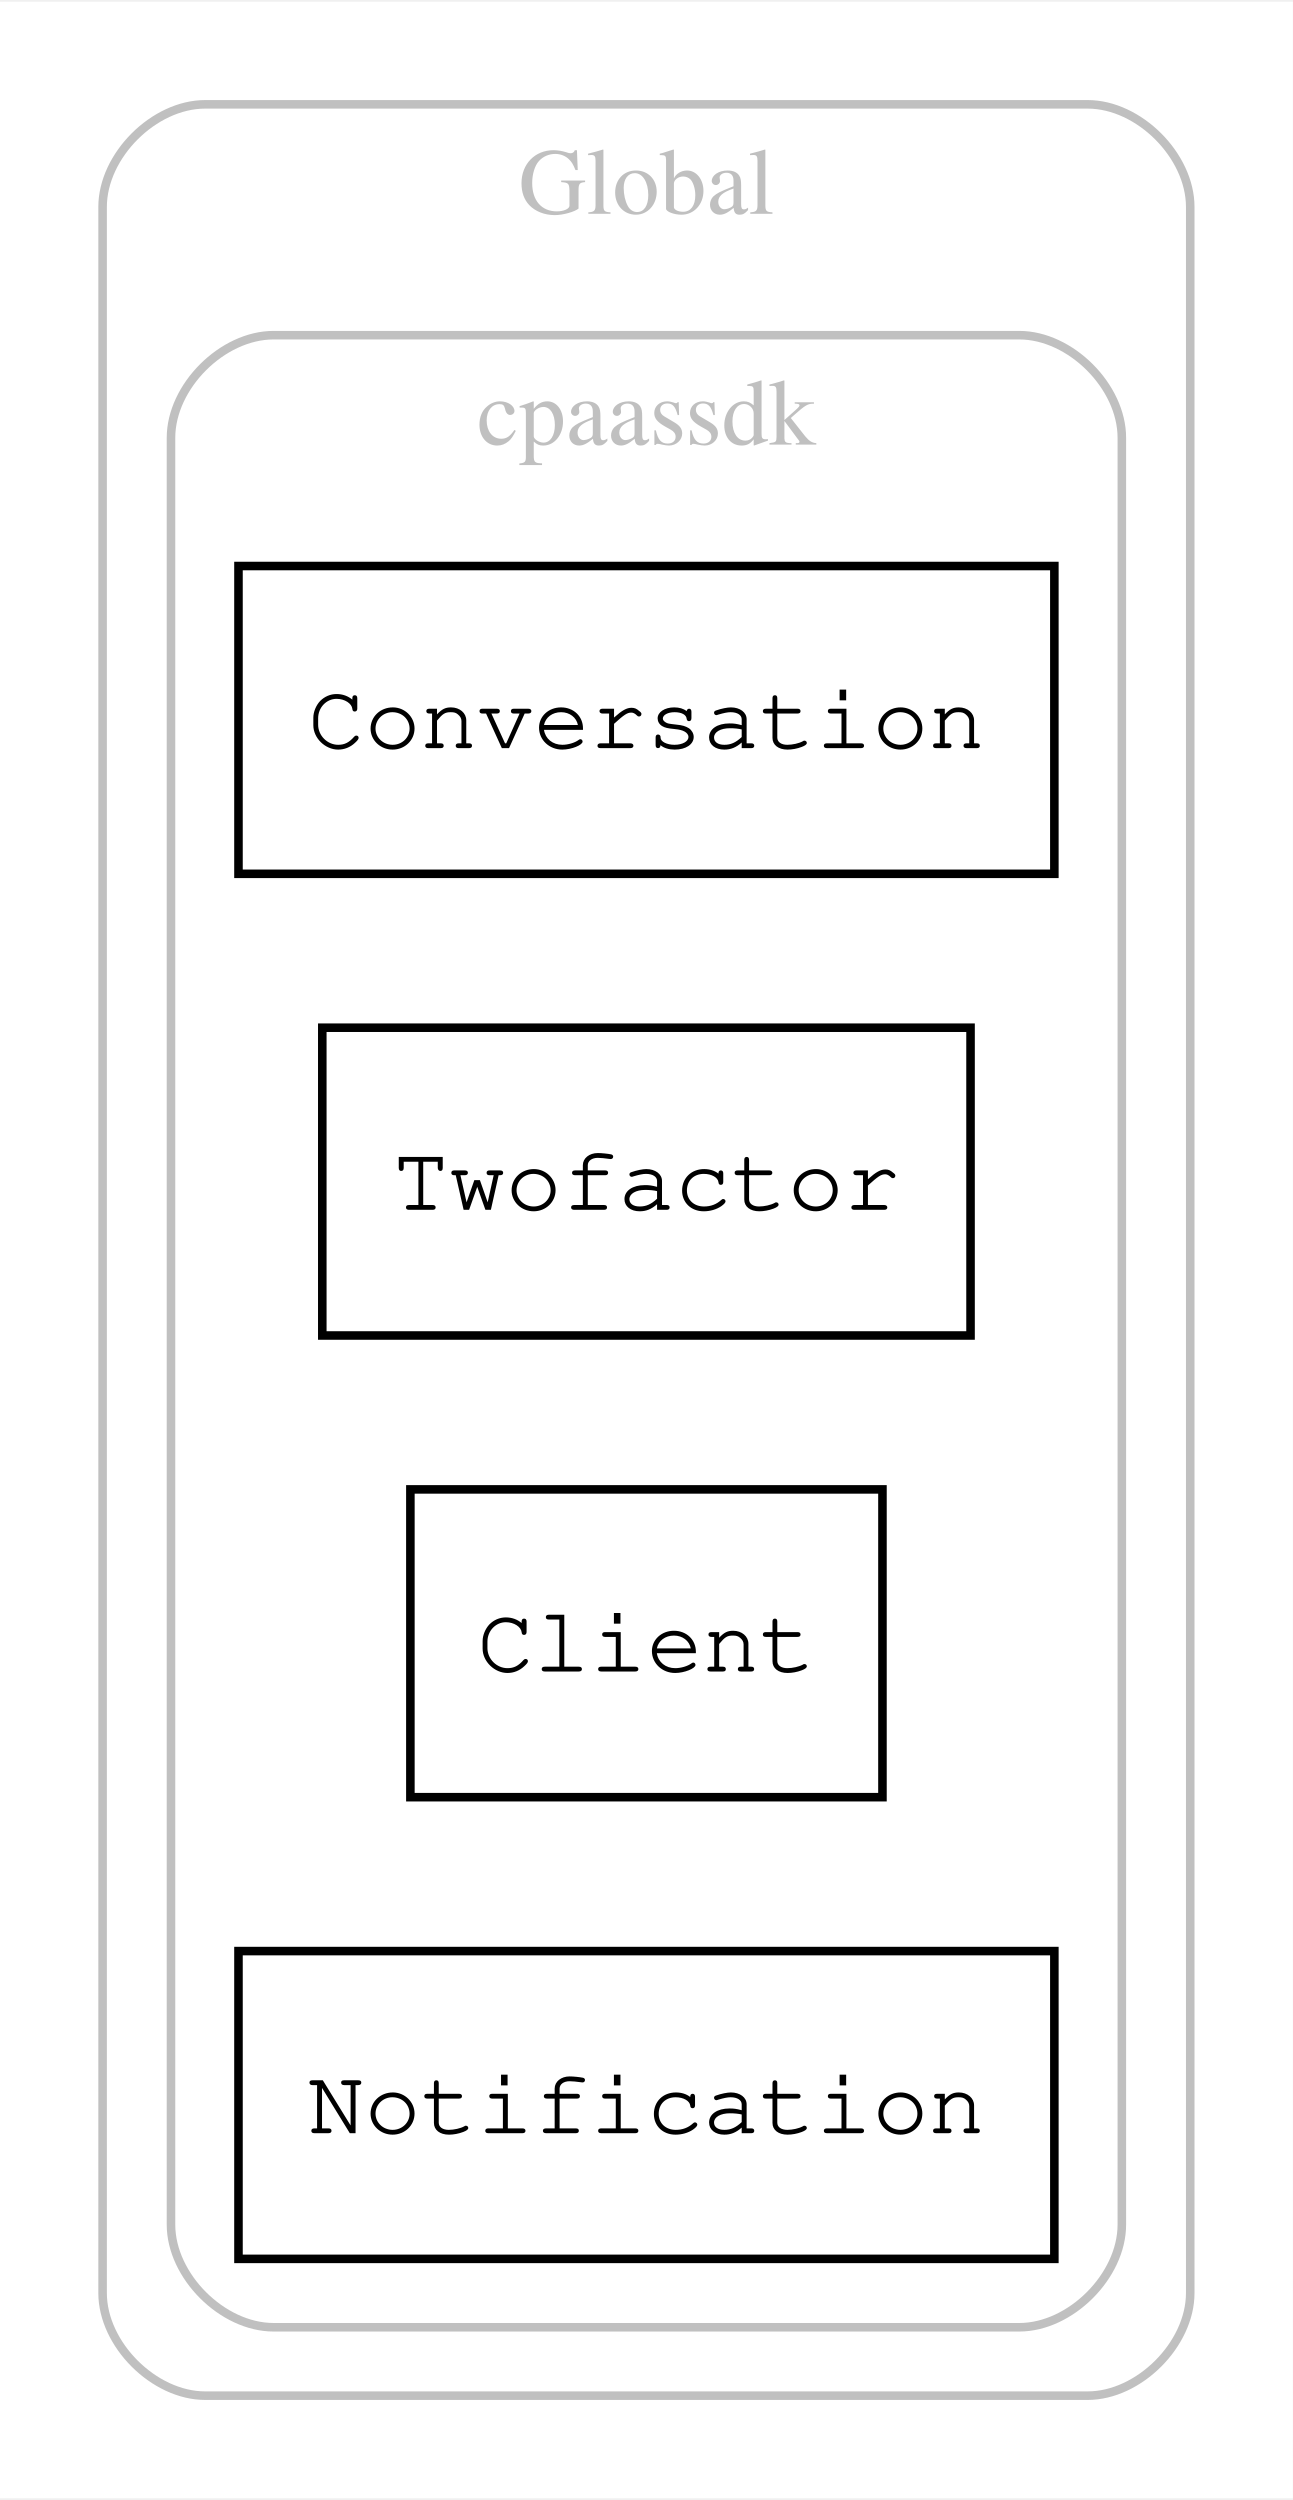
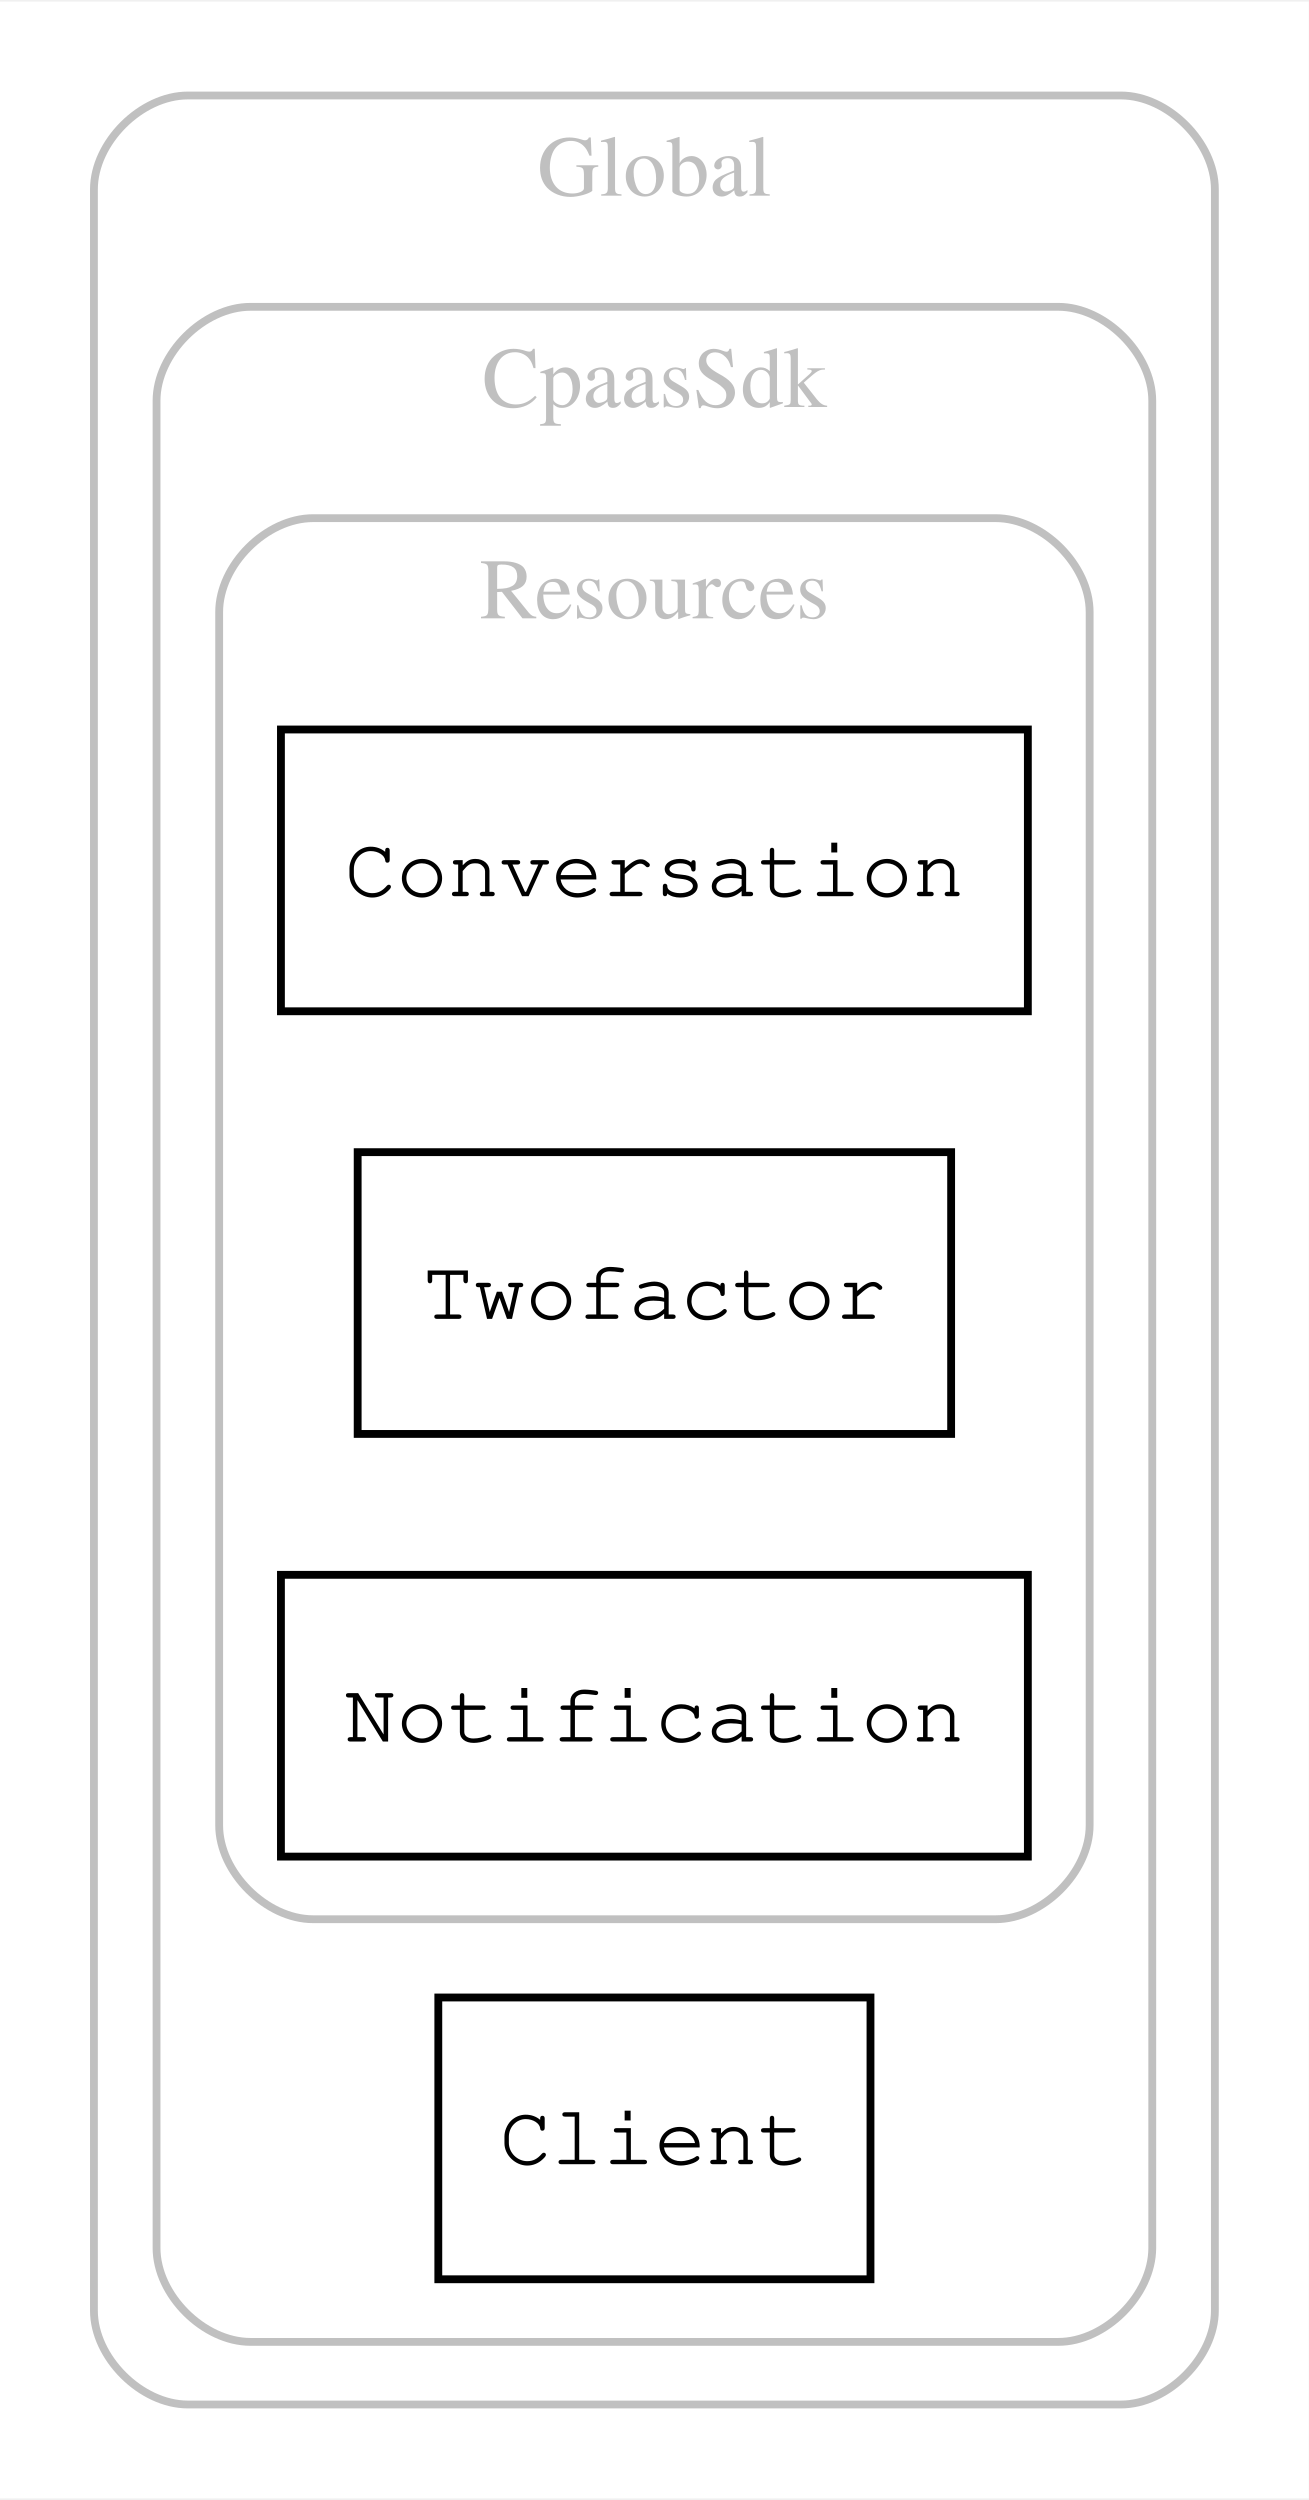
- <svg xmlns="http://www.w3.org/2000/svg" width="151pt" height="292pt" viewBox="0.00 0.00 151.21 292.00">
-   <g id="graph0" class="graph" transform="scale(1 1) rotate(0) translate(4 288)">
-     <polygon fill="#ffffff" stroke="transparent" points="-4,4 -4,-288 147.213,-288 147.213,4 -4,4" />
+ <svg xmlns="http://www.w3.org/2000/svg" width="167pt" height="319pt" viewBox="0.00 0.00 167.21 319.00">
+   <g id="graph0" class="graph" transform="scale(1 1) rotate(0) translate(4 315)">
+     <polygon fill="#ffffff" stroke="transparent" points="-4,4 -4,-315 163.213,-315 163.213,4 -4,4" />
    <g id="clust1" class="cluster">
-       <path fill="none" stroke="#c0c0c0" d="M20,-8C20,-8 123.213,-8 123.213,-8 129.213,-8 135.213,-14 135.213,-20 135.213,-20 135.213,-264 135.213,-264 135.213,-270 129.213,-276 123.213,-276 123.213,-276 20,-276 20,-276 14,-276 8,-270 8,-264 8,-264 8,-20 8,-20 8,-14 14,-8 20,-8" />
-       <text text-anchor="middle" x="71.606" y="-263.2" font-family="Times,serif" font-size="11.00" fill="#c0c0c0">Global</text>
+       <path fill="none" stroke="#c0c0c0" d="M20,-8C20,-8 139.213,-8 139.213,-8 145.213,-8 151.213,-14 151.213,-20 151.213,-20 151.213,-291 151.213,-291 151.213,-297 145.213,-303 139.213,-303 139.213,-303 20,-303 20,-303 14,-303 8,-297 8,-291 8,-291 8,-20 8,-20 8,-14 14,-8 20,-8" />
+       <text text-anchor="middle" x="79.606" y="-290.2" font-family="Times,serif" font-size="11.00" fill="#c0c0c0">Global</text>
    </g>
    <g id="clust2" class="cluster">
-       <path fill="none" stroke="#c0c0c0" d="M28,-16C28,-16 115.213,-16 115.213,-16 121.213,-16 127.213,-22 127.213,-28 127.213,-28 127.213,-237 127.213,-237 127.213,-243 121.213,-249 115.213,-249 115.213,-249 28,-249 28,-249 22,-249 16,-243 16,-237 16,-237 16,-28 16,-28 16,-22 22,-16 28,-16" />
-       <text text-anchor="middle" x="71.606" y="-236.2" font-family="Times,serif" font-size="11.00" fill="#c0c0c0">cpaassdk</text>
+       <path fill="none" stroke="#c0c0c0" d="M28,-16C28,-16 131.213,-16 131.213,-16 137.213,-16 143.213,-22 143.213,-28 143.213,-28 143.213,-264 143.213,-264 143.213,-270 137.213,-276 131.213,-276 131.213,-276 28,-276 28,-276 22,-276 16,-270 16,-264 16,-264 16,-28 16,-28 16,-22 22,-16 28,-16" />
+       <text text-anchor="middle" x="79.606" y="-263.2" font-family="Times,serif" font-size="11.00" fill="#c0c0c0">CpaasSdk</text>
+     </g>
+     <g id="clust3" class="cluster">
+       <path fill="none" stroke="#c0c0c0" d="M36,-70C36,-70 123.213,-70 123.213,-70 129.213,-70 135.213,-76 135.213,-82 135.213,-82 135.213,-237 135.213,-237 135.213,-243 129.213,-249 123.213,-249 123.213,-249 36,-249 36,-249 30,-249 24,-243 24,-237 24,-237 24,-82 24,-82 24,-76 30,-70 36,-70" />
+       <text text-anchor="middle" x="79.606" y="-236.2" font-family="Times,serif" font-size="11.00" fill="#c0c0c0">Resources</text>
    </g>
    <g id="node1" class="node">
-       <polygon fill="none" stroke="#000000" points="119.32,-222 23.893,-222 23.893,-186 119.32,-186 119.32,-222" />
-       <text text-anchor="middle" x="71.606" y="-200.7" font-family="Courier,monospace" font-size="11.00" fill="#000000">Conversation</text>
+       <polygon fill="none" stroke="#000000" points="127.32,-222 31.893,-222 31.893,-186 127.32,-186 127.32,-222" />
+       <text text-anchor="middle" x="79.606" y="-200.7" font-family="Courier,monospace" font-size="11.00" fill="#000000">Conversation</text>
    </g>
    <g id="node2" class="node">
-       <polygon fill="none" stroke="#000000" points="109.517,-168 33.696,-168 33.696,-132 109.517,-132 109.517,-168" />
-       <text text-anchor="middle" x="71.606" y="-146.7" font-family="Courier,monospace" font-size="11.00" fill="#000000">Twofactor</text>
+       <polygon fill="none" stroke="#000000" points="117.517,-168 41.696,-168 41.696,-132 117.517,-132 117.517,-168" />
+       <text text-anchor="middle" x="79.606" y="-146.7" font-family="Courier,monospace" font-size="11.00" fill="#000000">Twofactor</text>
    </g>
    <g id="node3" class="node">
-       <polygon fill="none" stroke="#000000" points="99.214,-114 43.999,-114 43.999,-78 99.214,-78 99.214,-114" />
-       <text text-anchor="middle" x="71.606" y="-92.7" font-family="Courier,monospace" font-size="11.00" fill="#000000">Client</text>
+       <polygon fill="none" stroke="#000000" points="127.32,-114 31.893,-114 31.893,-78 127.32,-78 127.32,-114" />
+       <text text-anchor="middle" x="79.606" y="-92.7" font-family="Courier,monospace" font-size="11.00" fill="#000000">Notification</text>
    </g>
    <g id="node4" class="node">
-       <polygon fill="none" stroke="#000000" points="119.32,-60 23.893,-60 23.893,-24 119.32,-24 119.32,-60" />
-       <text text-anchor="middle" x="71.606" y="-38.7" font-family="Courier,monospace" font-size="11.00" fill="#000000">Notification</text>
+       <polygon fill="none" stroke="#000000" points="107.214,-60 51.999,-60 51.999,-24 107.214,-24 107.214,-60" />
+       <text text-anchor="middle" x="79.606" y="-38.7" font-family="Courier,monospace" font-size="11.00" fill="#000000">Client</text>
    </g>
  </g>
</svg>
